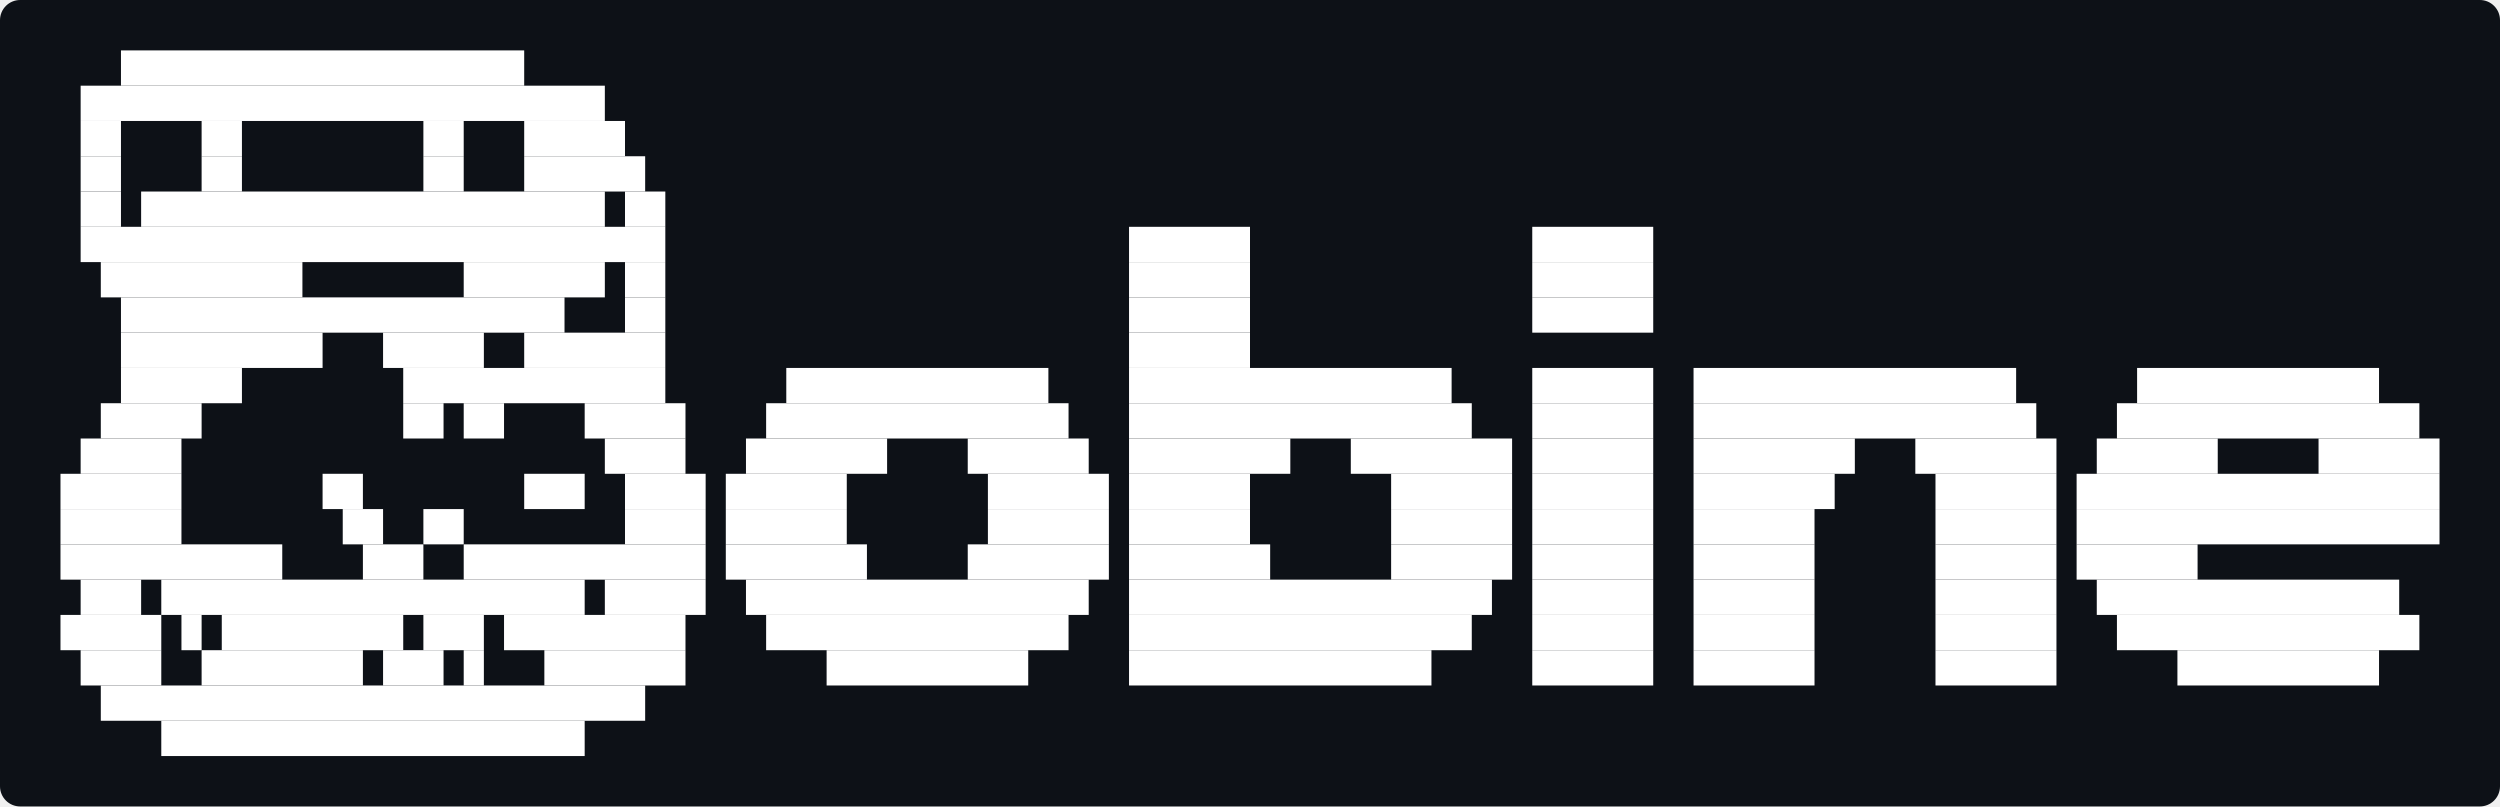
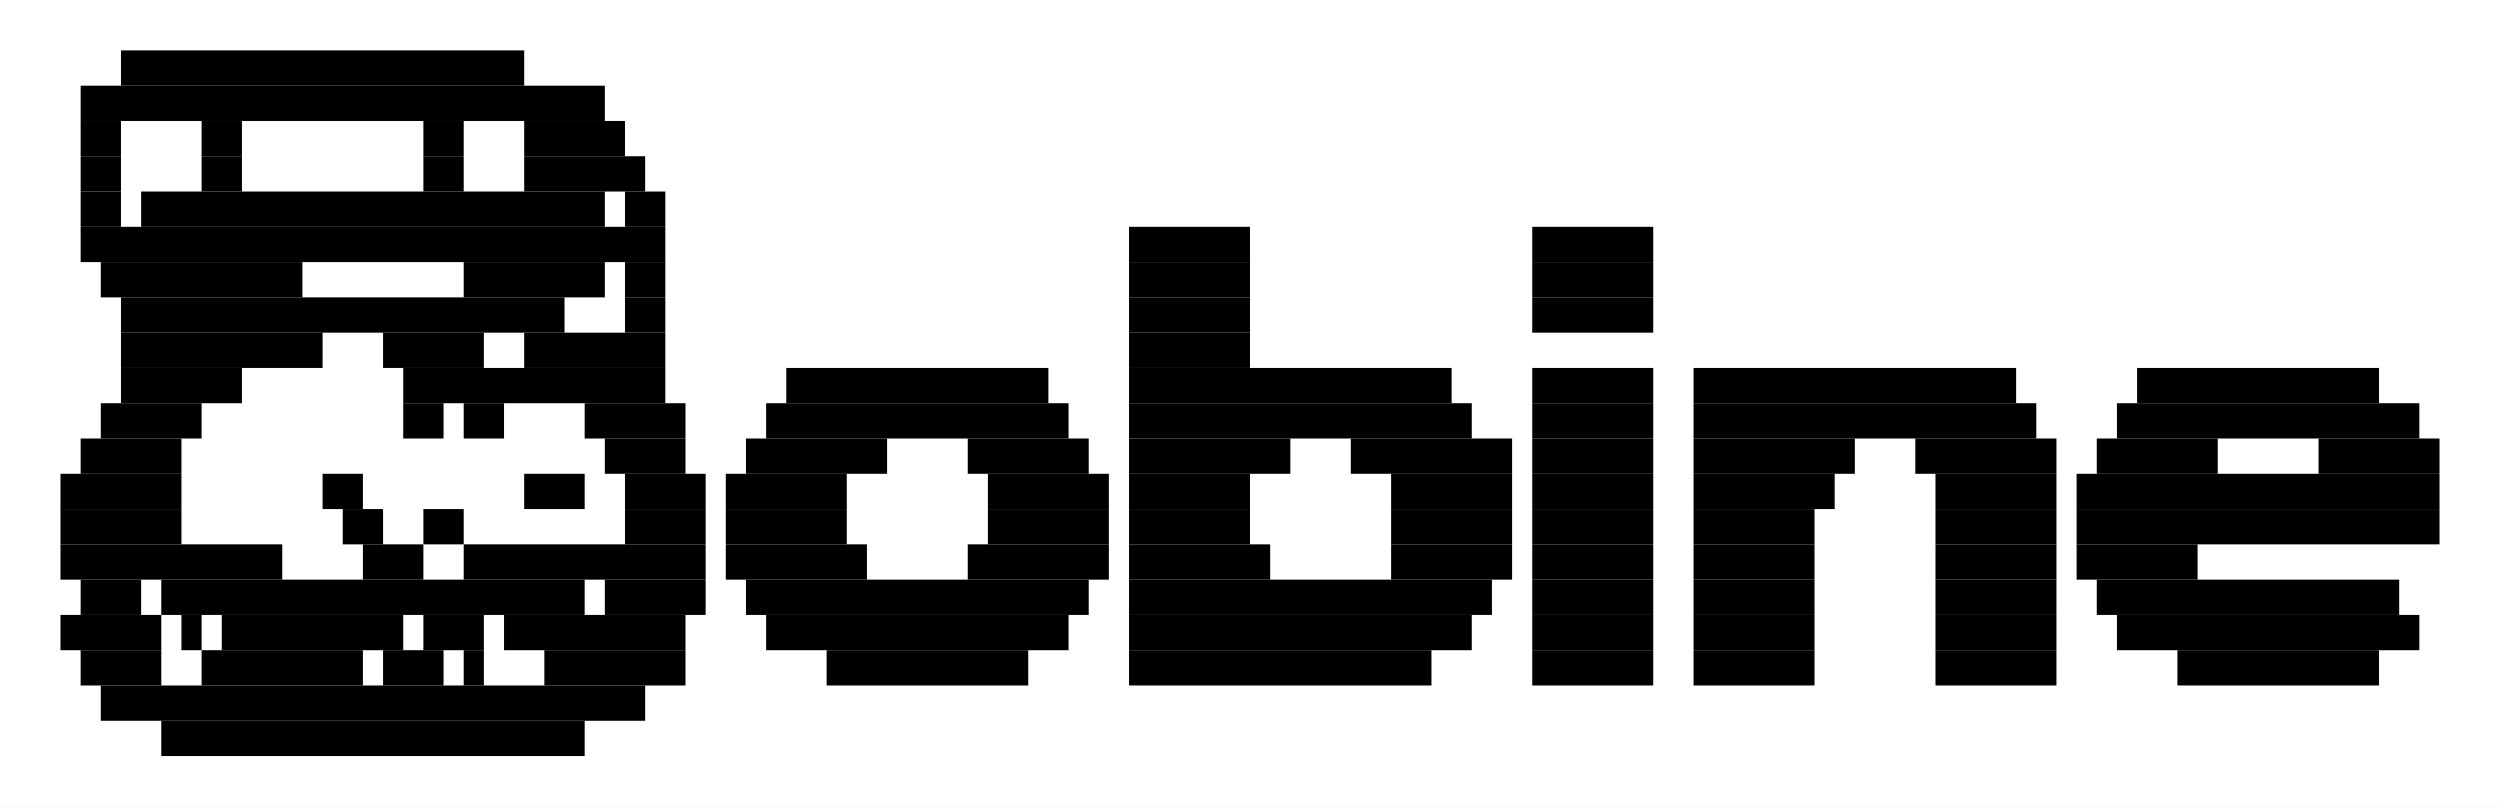
<svg xmlns="http://www.w3.org/2000/svg" viewBox="0 0 992 320" width="100%" height="auto">
-   <rect width="100%" height="100%" fill="#0d1117" rx="8" />
-   <rect x="48" y="20" width="160" height="14" fill="#ffffff" />
-   <rect x="32" y="34" width="208" height="14" fill="#ffffff" />
-   <rect x="32" y="48" width="16" height="14" fill="#ffffff" />
-   <rect x="80" y="48" width="16" height="14" fill="#ffffff" />
-   <rect x="168" y="48" width="16" height="14" fill="#ffffff" />
-   <rect x="208" y="48" width="40" height="14" fill="#ffffff" />
-   <rect x="32" y="62" width="16" height="14" fill="#ffffff" />
-   <rect x="80" y="62" width="16" height="14" fill="#ffffff" />
-   <rect x="168" y="62" width="16" height="14" fill="#ffffff" />
-   <rect x="208" y="62" width="48" height="14" fill="#ffffff" />
-   <rect x="32" y="76" width="16" height="14" fill="#ffffff" />
-   <rect x="56" y="76" width="184" height="14" fill="#ffffff" />
-   <rect x="248" y="76" width="16" height="14" fill="#ffffff" />
-   <rect x="32" y="90" width="232" height="14" fill="#ffffff" />
-   <rect x="448" y="90" width="48" height="14" fill="#ffffff" />
-   <rect x="608" y="90" width="48" height="14" fill="#ffffff" />
-   <rect x="40" y="104" width="80" height="14" fill="#ffffff" />
-   <rect x="184" y="104" width="56" height="14" fill="#ffffff" />
-   <rect x="248" y="104" width="16" height="14" fill="#ffffff" />
-   <rect x="448" y="104" width="48" height="14" fill="#ffffff" />
-   <rect x="608" y="104" width="48" height="14" fill="#ffffff" />
-   <rect x="48" y="118" width="176" height="14" fill="#ffffff" />
-   <rect x="248" y="118" width="16" height="14" fill="#ffffff" />
-   <rect x="448" y="118" width="48" height="14" fill="#ffffff" />
-   <rect x="608" y="118" width="48" height="14" fill="#ffffff" />
-   <rect x="48" y="132" width="80" height="14" fill="#ffffff" />
-   <rect x="152" y="132" width="40" height="14" fill="#ffffff" />
-   <rect x="208" y="132" width="56" height="14" fill="#ffffff" />
-   <rect x="448" y="132" width="48" height="14" fill="#ffffff" />
-   <rect x="48" y="146" width="48" height="14" fill="#ffffff" />
-   <rect x="160" y="146" width="104" height="14" fill="#ffffff" />
-   <rect x="312" y="146" width="104" height="14" fill="#ffffff" />
-   <rect x="448" y="146" width="128" height="14" fill="#ffffff" />
-   <rect x="608" y="146" width="48" height="14" fill="#ffffff" />
-   <rect x="672" y="146" width="128" height="14" fill="#ffffff" />
-   <rect x="848" y="146" width="96" height="14" fill="#ffffff" />
-   <rect x="40" y="160" width="40" height="14" fill="#ffffff" />
-   <rect x="160" y="160" width="16" height="14" fill="#ffffff" />
-   <rect x="184" y="160" width="16" height="14" fill="#ffffff" />
-   <rect x="232" y="160" width="40" height="14" fill="#ffffff" />
-   <rect x="304" y="160" width="120" height="14" fill="#ffffff" />
-   <rect x="448" y="160" width="136" height="14" fill="#ffffff" />
-   <rect x="608" y="160" width="48" height="14" fill="#ffffff" />
-   <rect x="672" y="160" width="136" height="14" fill="#ffffff" />
-   <rect x="840" y="160" width="120" height="14" fill="#ffffff" />
-   <rect x="32" y="174" width="40" height="14" fill="#ffffff" />
-   <rect x="240" y="174" width="32" height="14" fill="#ffffff" />
-   <rect x="296" y="174" width="56" height="14" fill="#ffffff" />
-   <rect x="384" y="174" width="48" height="14" fill="#ffffff" />
-   <rect x="448" y="174" width="64" height="14" fill="#ffffff" />
-   <rect x="536" y="174" width="64" height="14" fill="#ffffff" />
-   <rect x="608" y="174" width="48" height="14" fill="#ffffff" />
-   <rect x="672" y="174" width="64" height="14" fill="#ffffff" />
-   <rect x="760" y="174" width="56" height="14" fill="#ffffff" />
-   <rect x="832" y="174" width="48" height="14" fill="#ffffff" />
-   <rect x="920" y="174" width="48" height="14" fill="#ffffff" />
-   <rect x="24" y="188" width="48" height="14" fill="#ffffff" />
-   <rect x="128" y="188" width="16" height="14" fill="#ffffff" />
-   <rect x="208" y="188" width="24" height="14" fill="#ffffff" />
-   <rect x="248" y="188" width="32" height="14" fill="#ffffff" />
-   <rect x="288" y="188" width="48" height="14" fill="#ffffff" />
-   <rect x="392" y="188" width="48" height="14" fill="#ffffff" />
-   <rect x="448" y="188" width="48" height="14" fill="#ffffff" />
-   <rect x="552" y="188" width="48" height="14" fill="#ffffff" />
-   <rect x="608" y="188" width="48" height="14" fill="#ffffff" />
-   <rect x="672" y="188" width="56" height="14" fill="#ffffff" />
-   <rect x="768" y="188" width="48" height="14" fill="#ffffff" />
-   <rect x="824" y="188" width="144" height="14" fill="#ffffff" />
-   <rect x="24" y="202" width="48" height="14" fill="#ffffff" />
-   <rect x="136" y="202" width="16" height="14" fill="#ffffff" />
-   <rect x="168" y="202" width="16" height="14" fill="#ffffff" />
-   <rect x="248" y="202" width="32" height="14" fill="#ffffff" />
-   <rect x="288" y="202" width="48" height="14" fill="#ffffff" />
-   <rect x="392" y="202" width="48" height="14" fill="#ffffff" />
-   <rect x="448" y="202" width="48" height="14" fill="#ffffff" />
-   <rect x="552" y="202" width="48" height="14" fill="#ffffff" />
-   <rect x="608" y="202" width="48" height="14" fill="#ffffff" />
-   <rect x="672" y="202" width="48" height="14" fill="#ffffff" />
-   <rect x="768" y="202" width="48" height="14" fill="#ffffff" />
-   <rect x="824" y="202" width="144" height="14" fill="#ffffff" />
-   <rect x="24" y="216" width="88" height="14" fill="#ffffff" />
-   <rect x="144" y="216" width="24" height="14" fill="#ffffff" />
-   <rect x="184" y="216" width="96" height="14" fill="#ffffff" />
-   <rect x="288" y="216" width="56" height="14" fill="#ffffff" />
-   <rect x="384" y="216" width="56" height="14" fill="#ffffff" />
-   <rect x="448" y="216" width="56" height="14" fill="#ffffff" />
-   <rect x="552" y="216" width="48" height="14" fill="#ffffff" />
-   <rect x="608" y="216" width="48" height="14" fill="#ffffff" />
-   <rect x="672" y="216" width="48" height="14" fill="#ffffff" />
-   <rect x="768" y="216" width="48" height="14" fill="#ffffff" />
-   <rect x="824" y="216" width="48" height="14" fill="#ffffff" />
-   <rect x="32" y="230" width="24" height="14" fill="#ffffff" />
-   <rect x="64" y="230" width="168" height="14" fill="#ffffff" />
-   <rect x="240" y="230" width="40" height="14" fill="#ffffff" />
-   <rect x="296" y="230" width="136" height="14" fill="#ffffff" />
-   <rect x="448" y="230" width="144" height="14" fill="#ffffff" />
-   <rect x="608" y="230" width="48" height="14" fill="#ffffff" />
-   <rect x="672" y="230" width="48" height="14" fill="#ffffff" />
-   <rect x="768" y="230" width="48" height="14" fill="#ffffff" />
-   <rect x="832" y="230" width="120" height="14" fill="#ffffff" />
-   <rect x="24" y="244" width="40" height="14" fill="#ffffff" />
-   <rect x="72" y="244" width="8" height="14" fill="#ffffff" />
-   <rect x="88" y="244" width="72" height="14" fill="#ffffff" />
-   <rect x="168" y="244" width="24" height="14" fill="#ffffff" />
-   <rect x="200" y="244" width="72" height="14" fill="#ffffff" />
-   <rect x="304" y="244" width="120" height="14" fill="#ffffff" />
-   <rect x="448" y="244" width="136" height="14" fill="#ffffff" />
-   <rect x="608" y="244" width="48" height="14" fill="#ffffff" />
-   <rect x="672" y="244" width="48" height="14" fill="#ffffff" />
-   <rect x="768" y="244" width="48" height="14" fill="#ffffff" />
-   <rect x="840" y="244" width="120" height="14" fill="#ffffff" />
-   <rect x="32" y="258" width="32" height="14" fill="#ffffff" />
-   <rect x="80" y="258" width="64" height="14" fill="#ffffff" />
-   <rect x="152" y="258" width="24" height="14" fill="#ffffff" />
-   <rect x="184" y="258" width="8" height="14" fill="#ffffff" />
-   <rect x="216" y="258" width="56" height="14" fill="#ffffff" />
-   <rect x="328" y="258" width="80" height="14" fill="#ffffff" />
-   <rect x="448" y="258" width="120" height="14" fill="#ffffff" />
-   <rect x="608" y="258" width="48" height="14" fill="#ffffff" />
-   <rect x="672" y="258" width="48" height="14" fill="#ffffff" />
-   <rect x="768" y="258" width="48" height="14" fill="#ffffff" />
-   <rect x="864" y="258" width="80" height="14" fill="#ffffff" />
-   <rect x="40" y="272" width="216" height="14" fill="#ffffff" />
-   <rect x="64" y="286" width="168" height="14" fill="#ffffff" />
+   <rect width="100%" height="100%" fill="#ffffff" />
+   <rect x="48" y="20" width="160" height="14" fill="#000000" />
+   <rect x="32" y="34" width="208" height="14" fill="#000000" />
+   <rect x="32" y="48" width="16" height="14" fill="#000000" />
+   <rect x="80" y="48" width="16" height="14" fill="#000000" />
+   <rect x="168" y="48" width="16" height="14" fill="#000000" />
+   <rect x="208" y="48" width="40" height="14" fill="#000000" />
+   <rect x="32" y="62" width="16" height="14" fill="#000000" />
+   <rect x="80" y="62" width="16" height="14" fill="#000000" />
+   <rect x="168" y="62" width="16" height="14" fill="#000000" />
+   <rect x="208" y="62" width="48" height="14" fill="#000000" />
+   <rect x="32" y="76" width="16" height="14" fill="#000000" />
+   <rect x="56" y="76" width="184" height="14" fill="#000000" />
+   <rect x="248" y="76" width="16" height="14" fill="#000000" />
+   <rect x="32" y="90" width="232" height="14" fill="#000000" />
+   <rect x="448" y="90" width="48" height="14" fill="#000000" />
+   <rect x="608" y="90" width="48" height="14" fill="#000000" />
+   <rect x="40" y="104" width="80" height="14" fill="#000000" />
+   <rect x="184" y="104" width="56" height="14" fill="#000000" />
+   <rect x="248" y="104" width="16" height="14" fill="#000000" />
+   <rect x="448" y="104" width="48" height="14" fill="#000000" />
+   <rect x="608" y="104" width="48" height="14" fill="#000000" />
+   <rect x="48" y="118" width="176" height="14" fill="#000000" />
+   <rect x="248" y="118" width="16" height="14" fill="#000000" />
+   <rect x="448" y="118" width="48" height="14" fill="#000000" />
+   <rect x="608" y="118" width="48" height="14" fill="#000000" />
+   <rect x="48" y="132" width="80" height="14" fill="#000000" />
+   <rect x="152" y="132" width="40" height="14" fill="#000000" />
+   <rect x="208" y="132" width="56" height="14" fill="#000000" />
+   <rect x="448" y="132" width="48" height="14" fill="#000000" />
+   <rect x="48" y="146" width="48" height="14" fill="#000000" />
+   <rect x="160" y="146" width="104" height="14" fill="#000000" />
+   <rect x="312" y="146" width="104" height="14" fill="#000000" />
+   <rect x="448" y="146" width="128" height="14" fill="#000000" />
+   <rect x="608" y="146" width="48" height="14" fill="#000000" />
+   <rect x="672" y="146" width="128" height="14" fill="#000000" />
+   <rect x="848" y="146" width="96" height="14" fill="#000000" />
+   <rect x="40" y="160" width="40" height="14" fill="#000000" />
+   <rect x="160" y="160" width="16" height="14" fill="#000000" />
+   <rect x="184" y="160" width="16" height="14" fill="#000000" />
+   <rect x="232" y="160" width="40" height="14" fill="#000000" />
+   <rect x="304" y="160" width="120" height="14" fill="#000000" />
+   <rect x="448" y="160" width="136" height="14" fill="#000000" />
+   <rect x="608" y="160" width="48" height="14" fill="#000000" />
+   <rect x="672" y="160" width="136" height="14" fill="#000000" />
+   <rect x="840" y="160" width="120" height="14" fill="#000000" />
+   <rect x="32" y="174" width="40" height="14" fill="#000000" />
+   <rect x="240" y="174" width="32" height="14" fill="#000000" />
+   <rect x="296" y="174" width="56" height="14" fill="#000000" />
+   <rect x="384" y="174" width="48" height="14" fill="#000000" />
+   <rect x="448" y="174" width="64" height="14" fill="#000000" />
+   <rect x="536" y="174" width="64" height="14" fill="#000000" />
+   <rect x="608" y="174" width="48" height="14" fill="#000000" />
+   <rect x="672" y="174" width="64" height="14" fill="#000000" />
+   <rect x="760" y="174" width="56" height="14" fill="#000000" />
+   <rect x="832" y="174" width="48" height="14" fill="#000000" />
+   <rect x="920" y="174" width="48" height="14" fill="#000000" />
+   <rect x="24" y="188" width="48" height="14" fill="#000000" />
+   <rect x="128" y="188" width="16" height="14" fill="#000000" />
+   <rect x="208" y="188" width="24" height="14" fill="#000000" />
+   <rect x="248" y="188" width="32" height="14" fill="#000000" />
+   <rect x="288" y="188" width="48" height="14" fill="#000000" />
+   <rect x="392" y="188" width="48" height="14" fill="#000000" />
+   <rect x="448" y="188" width="48" height="14" fill="#000000" />
+   <rect x="552" y="188" width="48" height="14" fill="#000000" />
+   <rect x="608" y="188" width="48" height="14" fill="#000000" />
+   <rect x="672" y="188" width="56" height="14" fill="#000000" />
+   <rect x="768" y="188" width="48" height="14" fill="#000000" />
+   <rect x="824" y="188" width="144" height="14" fill="#000000" />
+   <rect x="24" y="202" width="48" height="14" fill="#000000" />
+   <rect x="136" y="202" width="16" height="14" fill="#000000" />
+   <rect x="168" y="202" width="16" height="14" fill="#000000" />
+   <rect x="248" y="202" width="32" height="14" fill="#000000" />
+   <rect x="288" y="202" width="48" height="14" fill="#000000" />
+   <rect x="392" y="202" width="48" height="14" fill="#000000" />
+   <rect x="448" y="202" width="48" height="14" fill="#000000" />
+   <rect x="552" y="202" width="48" height="14" fill="#000000" />
+   <rect x="608" y="202" width="48" height="14" fill="#000000" />
+   <rect x="672" y="202" width="48" height="14" fill="#000000" />
+   <rect x="768" y="202" width="48" height="14" fill="#000000" />
+   <rect x="824" y="202" width="144" height="14" fill="#000000" />
+   <rect x="24" y="216" width="88" height="14" fill="#000000" />
+   <rect x="144" y="216" width="24" height="14" fill="#000000" />
+   <rect x="184" y="216" width="96" height="14" fill="#000000" />
+   <rect x="288" y="216" width="56" height="14" fill="#000000" />
+   <rect x="384" y="216" width="56" height="14" fill="#000000" />
+   <rect x="448" y="216" width="56" height="14" fill="#000000" />
+   <rect x="552" y="216" width="48" height="14" fill="#000000" />
+   <rect x="608" y="216" width="48" height="14" fill="#000000" />
+   <rect x="672" y="216" width="48" height="14" fill="#000000" />
+   <rect x="768" y="216" width="48" height="14" fill="#000000" />
+   <rect x="824" y="216" width="48" height="14" fill="#000000" />
+   <rect x="32" y="230" width="24" height="14" fill="#000000" />
+   <rect x="64" y="230" width="168" height="14" fill="#000000" />
+   <rect x="240" y="230" width="40" height="14" fill="#000000" />
+   <rect x="296" y="230" width="136" height="14" fill="#000000" />
+   <rect x="448" y="230" width="144" height="14" fill="#000000" />
+   <rect x="608" y="230" width="48" height="14" fill="#000000" />
+   <rect x="672" y="230" width="48" height="14" fill="#000000" />
+   <rect x="768" y="230" width="48" height="14" fill="#000000" />
+   <rect x="832" y="230" width="120" height="14" fill="#000000" />
+   <rect x="24" y="244" width="40" height="14" fill="#000000" />
+   <rect x="72" y="244" width="8" height="14" fill="#000000" />
+   <rect x="88" y="244" width="72" height="14" fill="#000000" />
+   <rect x="168" y="244" width="24" height="14" fill="#000000" />
+   <rect x="200" y="244" width="72" height="14" fill="#000000" />
+   <rect x="304" y="244" width="120" height="14" fill="#000000" />
+   <rect x="448" y="244" width="136" height="14" fill="#000000" />
+   <rect x="608" y="244" width="48" height="14" fill="#000000" />
+   <rect x="672" y="244" width="48" height="14" fill="#000000" />
+   <rect x="768" y="244" width="48" height="14" fill="#000000" />
+   <rect x="840" y="244" width="120" height="14" fill="#000000" />
+   <rect x="32" y="258" width="32" height="14" fill="#000000" />
+   <rect x="80" y="258" width="64" height="14" fill="#000000" />
+   <rect x="152" y="258" width="24" height="14" fill="#000000" />
+   <rect x="184" y="258" width="8" height="14" fill="#000000" />
+   <rect x="216" y="258" width="56" height="14" fill="#000000" />
+   <rect x="328" y="258" width="80" height="14" fill="#000000" />
+   <rect x="448" y="258" width="120" height="14" fill="#000000" />
+   <rect x="608" y="258" width="48" height="14" fill="#000000" />
+   <rect x="672" y="258" width="48" height="14" fill="#000000" />
+   <rect x="768" y="258" width="48" height="14" fill="#000000" />
+   <rect x="864" y="258" width="80" height="14" fill="#000000" />
+   <rect x="40" y="272" width="216" height="14" fill="#000000" />
+   <rect x="64" y="286" width="168" height="14" fill="#000000" />
</svg>
